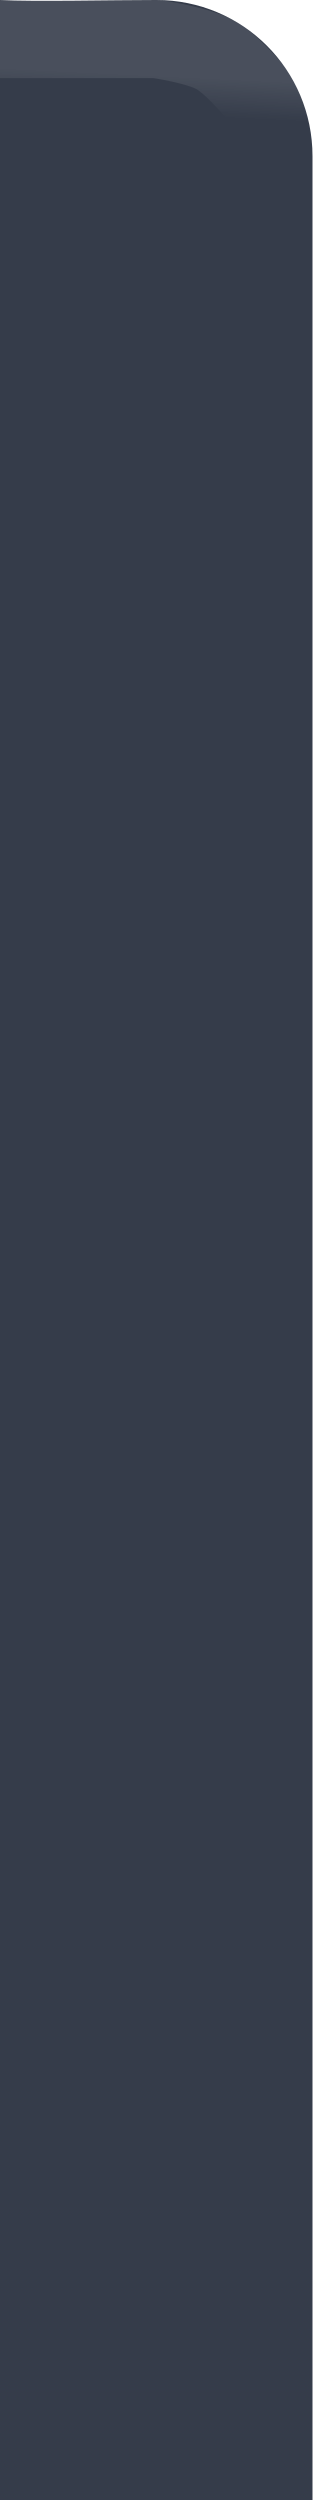
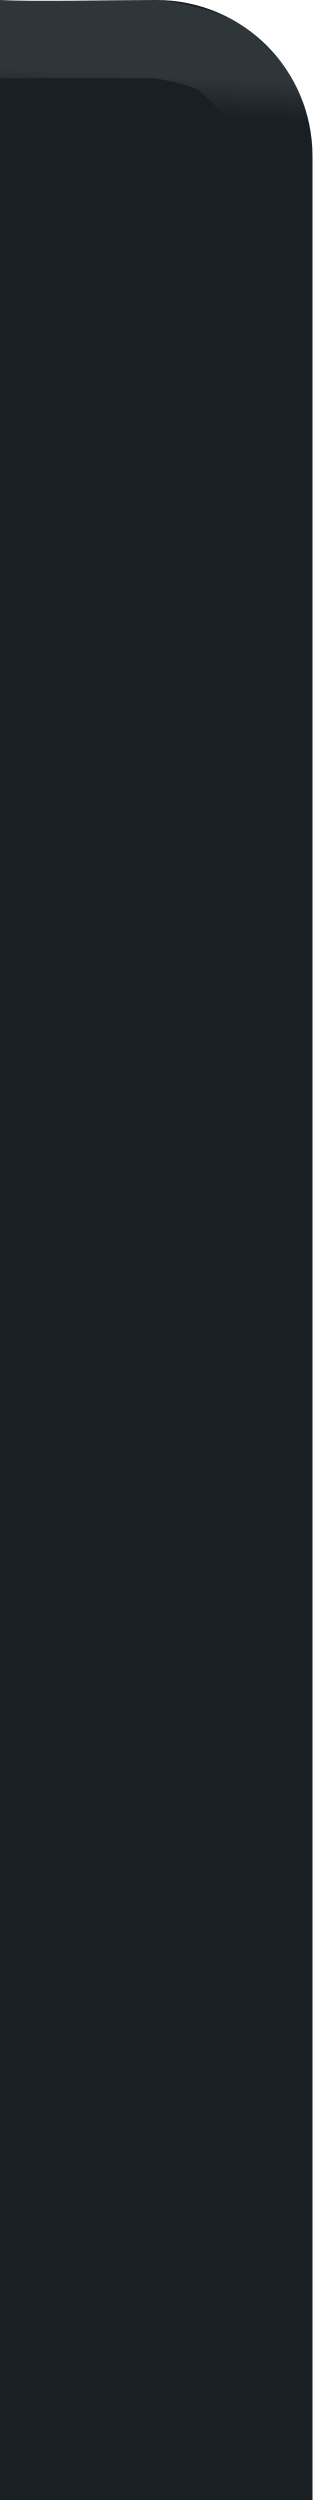
<svg xmlns="http://www.w3.org/2000/svg" xmlns:xlink="http://www.w3.org/1999/xlink" width="4" height="32" viewBox="0 0 4 32" id="svg4142" version="1.1">
  <defs id="defs4144">
    <linearGradient id="linearGradient4179">
      <stop style="stop-color:#ffffff;stop-opacity:1;" offset="0" id="stop4181" />
      <stop style="stop-color:#ffffff;stop-opacity:0;" offset="1" id="stop4183" />
    </linearGradient>
    <linearGradient xlink:href="#linearGradient4179" id="linearGradient4185" x1="1.016" y1="1021.385" x2="1.04" y2="1021.876" gradientUnits="userSpaceOnUse" gradientTransform="matrix(-1,0,0,1,4,0)" />
  </defs>
  <g id="layer1" transform="translate(0,-1020.362)">
-     <path style="opacity:1;fill:#353c4a;fill-opacity:1;fill-rule:nonzero;stroke:none;stroke-width:2.745;stroke-linecap:butt;stroke-linejoin:miter;stroke-miterlimit:4;stroke-dasharray:none;stroke-dashoffset:478.437;stroke-opacity:1" d="m 2,1020.362 c 1.108,0 2,0.892 2,2 l 0,21 0,7 0,2 -2,0 -2,0 0,-2 0,-7 0,-23 c 0.426,0.024 1.442,0 2,0 z" id="rect4140" />
+     <path style="opacity:1;fill:#182023;fill-opacity:1;fill-rule:nonzero;stroke:none;stroke-width:2.745;stroke-linecap:butt;stroke-linejoin:miter;stroke-miterlimit:4;stroke-dasharray:none;stroke-dashoffset:478.437;stroke-opacity:1" d="m 2,1020.362 c 1.108,0 2,0.892 2,2 l 0,21 0,7 0,2 -2,0 -2,0 0,-2 0,-7 0,-23 c 0.426,0.024 1.442,0 2,0 z" id="rect4140" />
    <path style="fill:none;fill-rule:evenodd;stroke:url(#linearGradient4185);stroke-width:1;stroke-linecap:square;stroke-linejoin:round;stroke-miterlimit:0;stroke-dasharray:none;stroke-opacity:0.097" d="m 3.605,1021.98 c 0,0 -0.478,-0.689 -0.826,-0.902 C 2.549,1020.937 2,1020.862 2,1020.862 l -2,0" id="path4153" />
  </g>
</svg>
